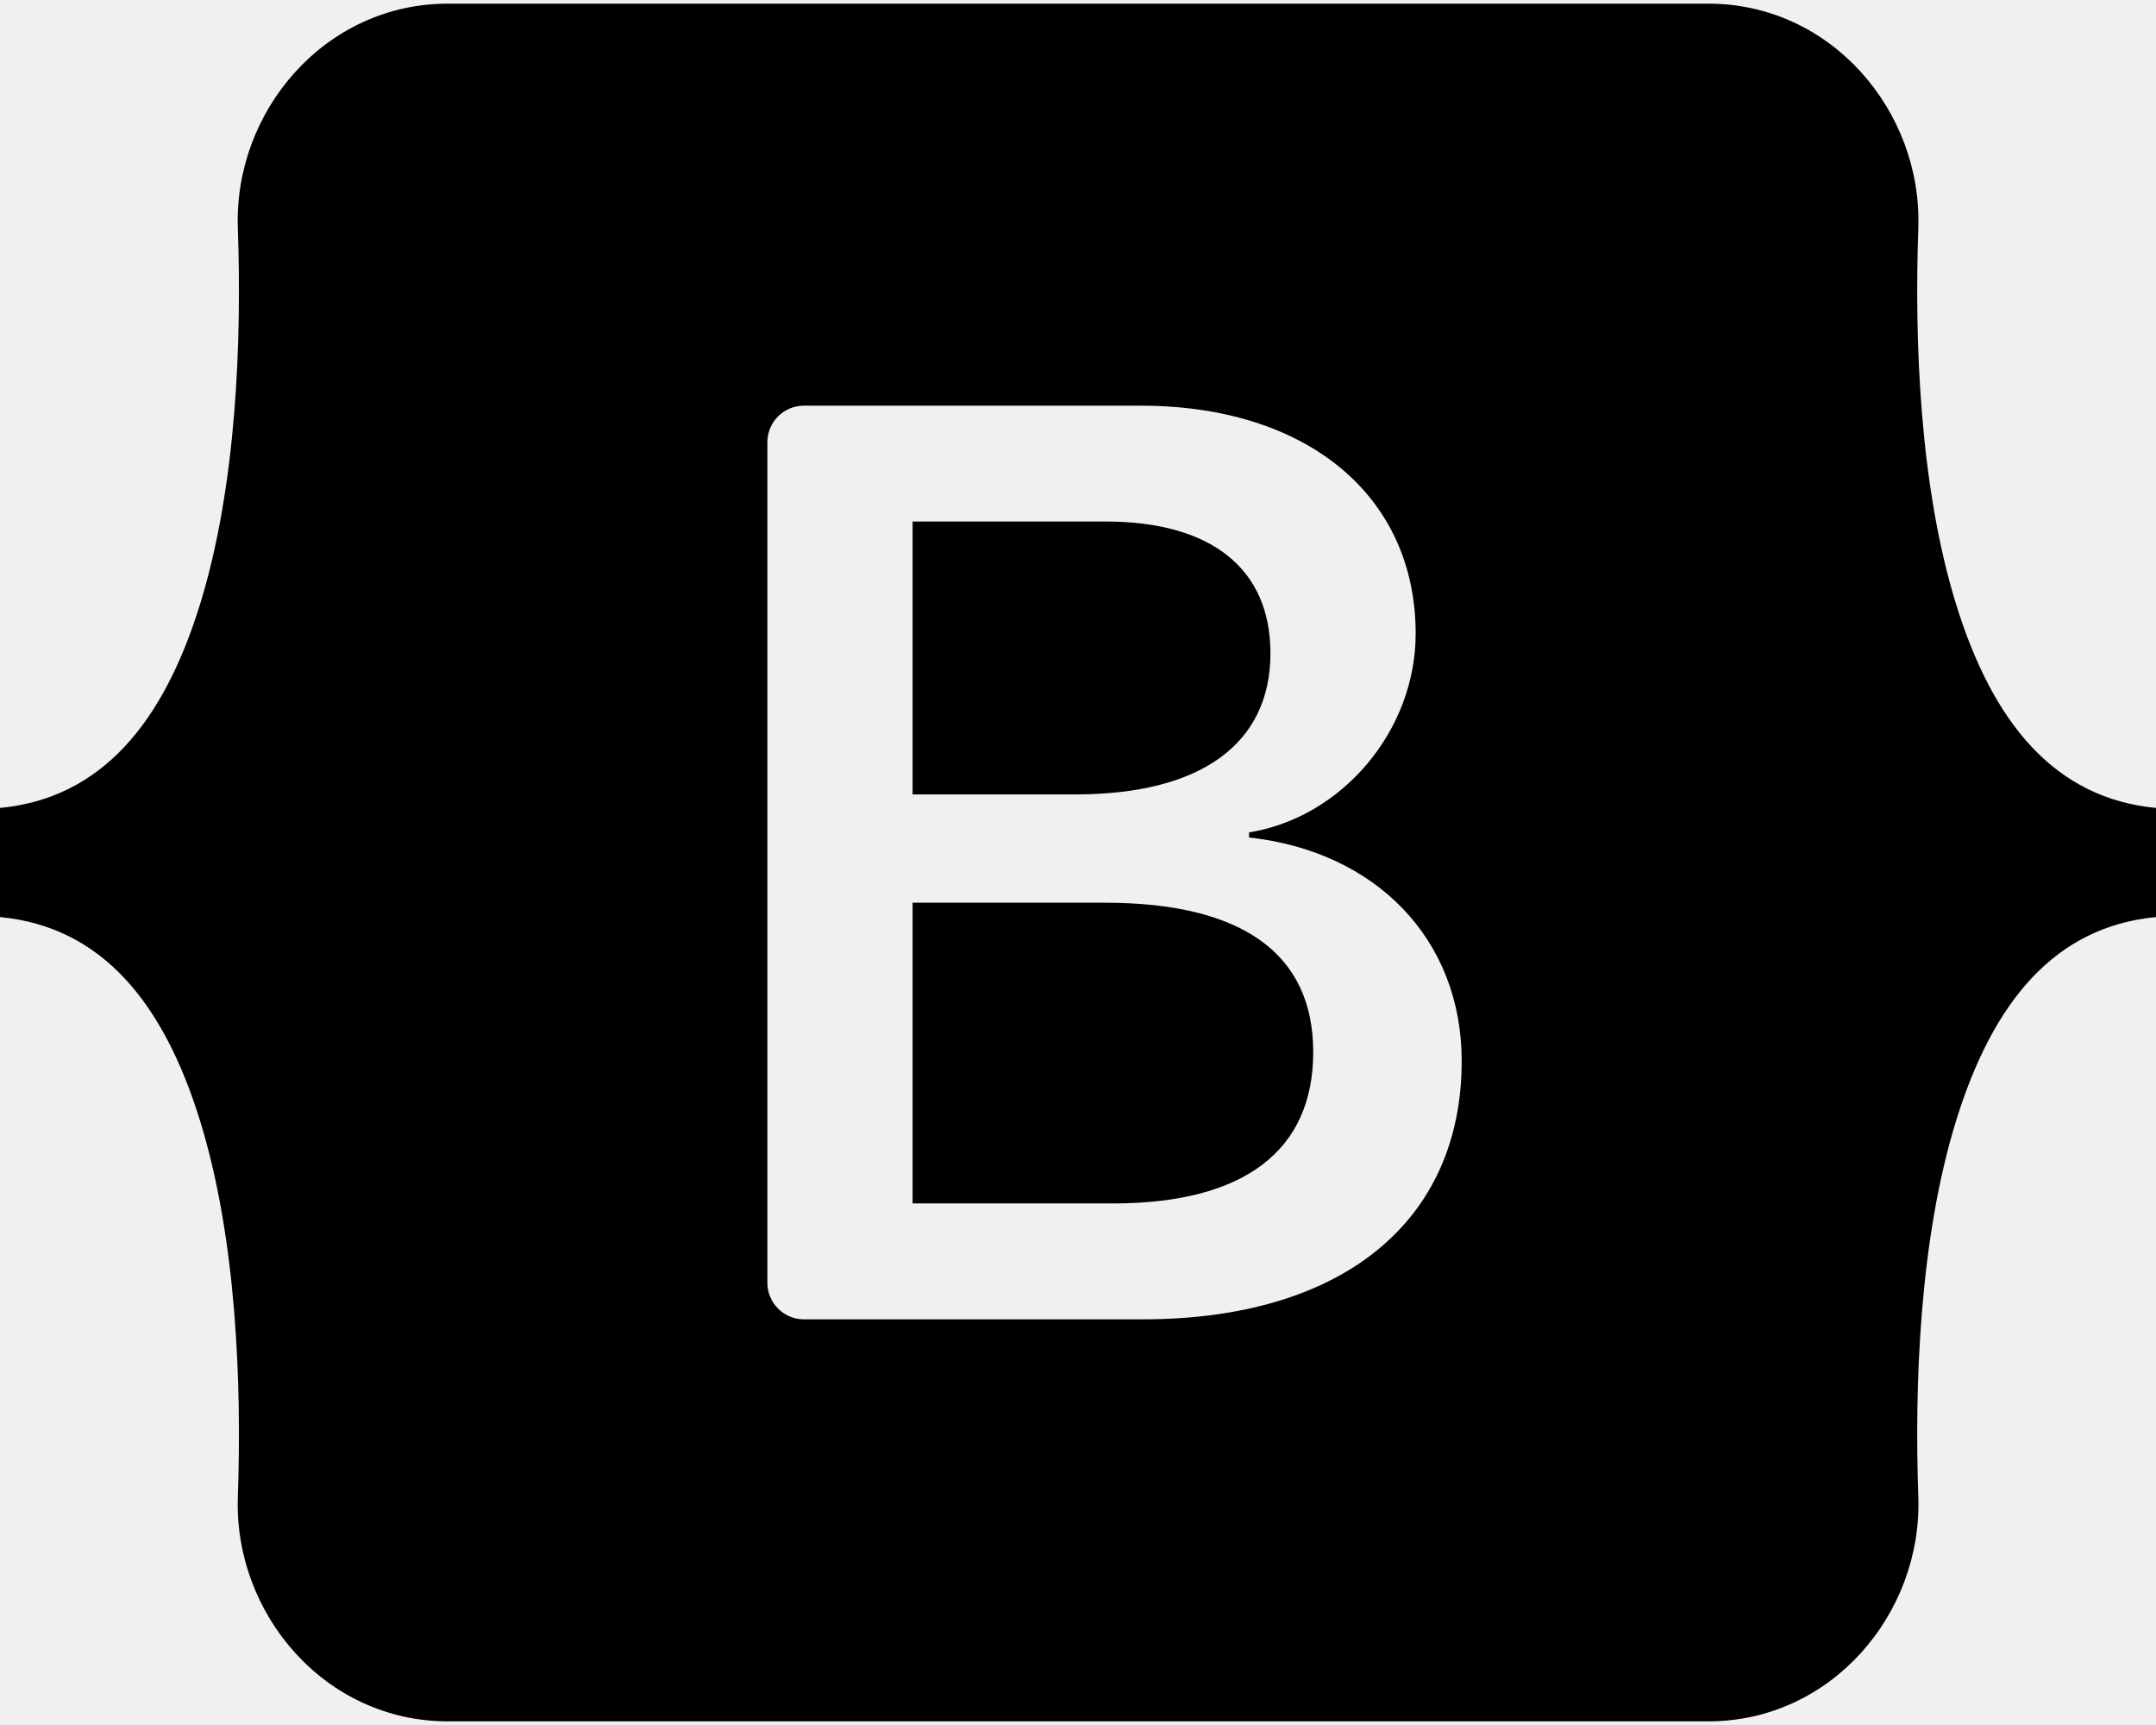
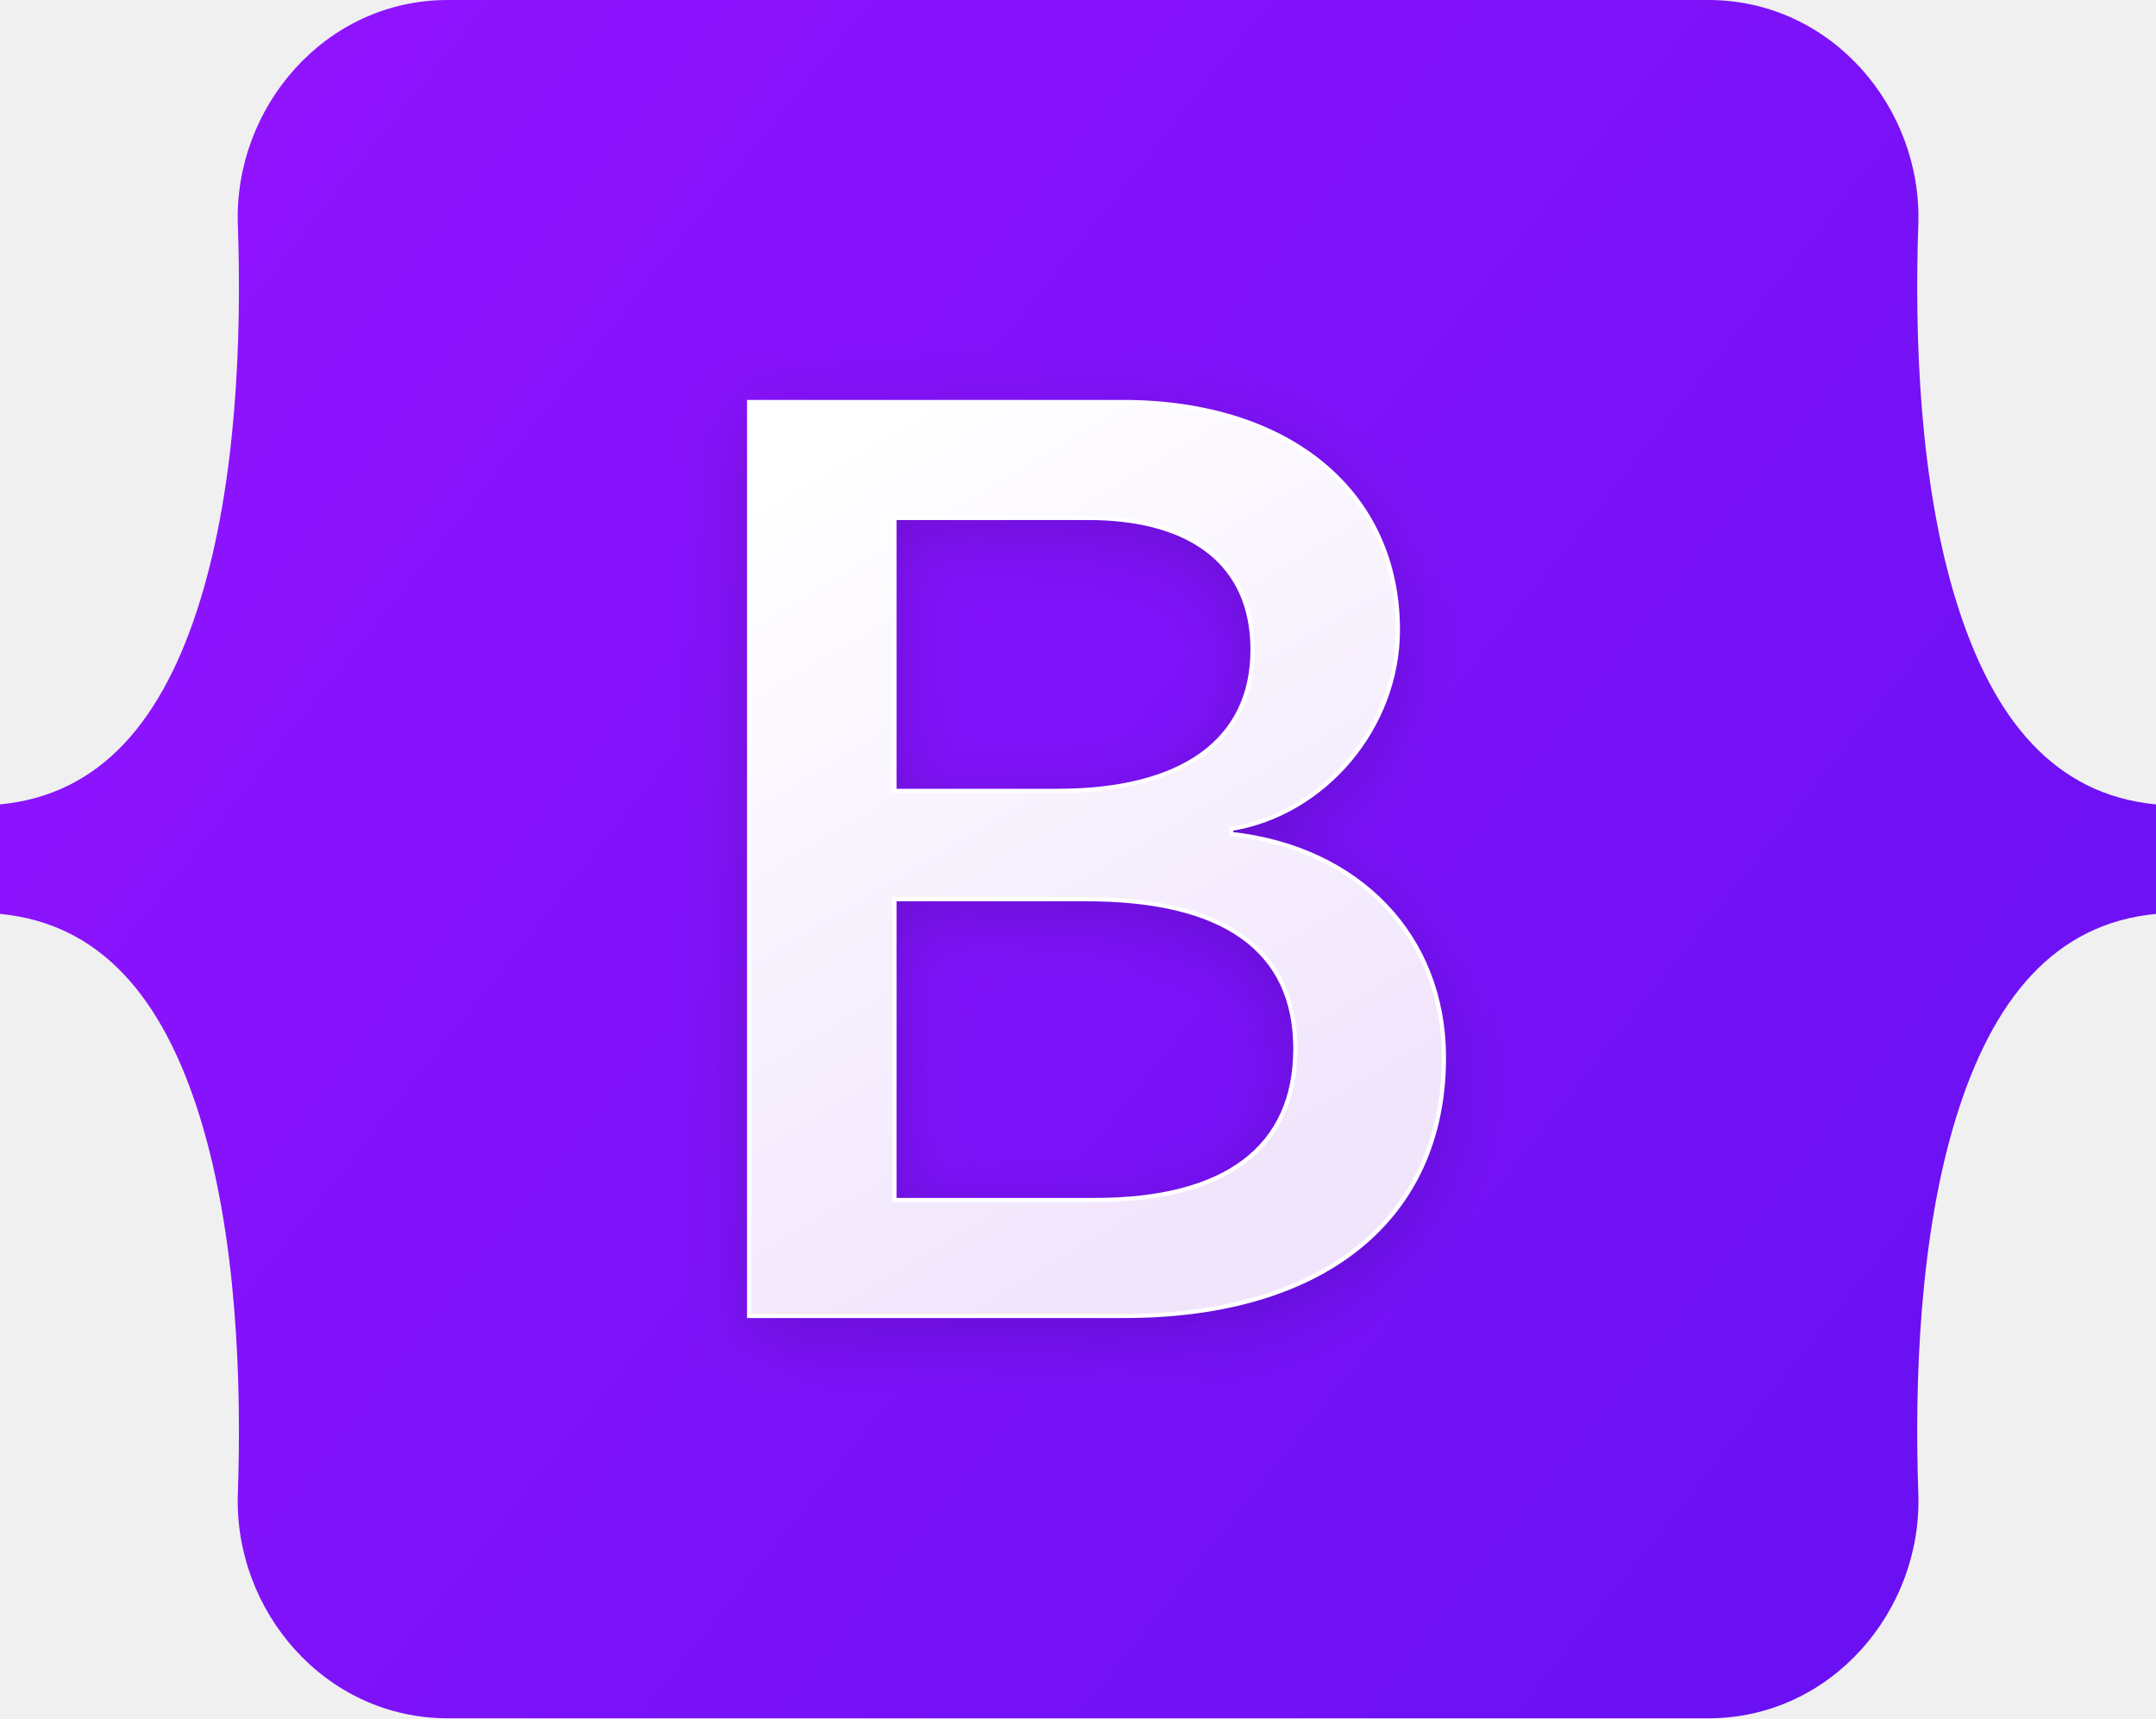
- <svg xmlns="http://www.w3.org/2000/svg" width="40" height="32" class="d-block my-1" viewBox="0 0 118 94" role="img">
-   <path fill-rule="evenodd" clip-rule="evenodd" d="M24.509 0c-6.733 0-11.715 5.893-11.492 12.284.214 6.14-.064 14.092-2.066 20.577C8.943 39.365 5.547 43.485 0 44.014v5.972c5.547.529 8.943 4.649 10.951 11.153 2.002 6.485 2.28 14.437 2.066 20.577C12.794 88.106 17.776 94 24.51 94H93.5c6.733 0 11.714-5.893 11.491-12.284-.214-6.14.064-14.092 2.066-20.577 2.009-6.504 5.396-10.624 10.943-11.153v-5.972c-5.547-.529-8.934-4.649-10.943-11.153-2.002-6.484-2.28-14.437-2.066-20.577C105.214 5.894 100.233 0 93.5 0H24.508zM80 57.863C80 66.663 73.436 72 62.543 72H44a2 2 0 01-2-2V24a2 2 0 012-2h18.437c9.083 0 15.044 4.92 15.044 12.474 0 5.302-4.01 10.049-9.119 10.88v.277C75.317 46.394 80 51.21 80 57.863zM60.521 28.34H49.948v14.934h8.905c6.884 0 10.68-2.772 10.68-7.727 0-4.643-3.264-7.207-9.012-7.207zM49.948 49.2v16.458H60.91c7.167 0 10.964-2.876 10.964-8.281 0-5.406-3.903-8.178-11.425-8.178H49.948z" fill="currentColor" />
+ <svg xmlns="http://www.w3.org/2000/svg" width="512" height="408">
+   <defs>
+     <linearGradient id="bs-logo-a" x1="76.079" x2="523.48" y1="10.798" y2="365.945" gradientUnits="userSpaceOnUse">
+       <stop stop-color="#9013fe" />
+       <stop offset="1" stop-color="#6610f2" />
+     </linearGradient>
+     <linearGradient id="bs-logo-b" x1="193.508" x2="293.514" y1="109.74" y2="278.872" gradientUnits="userSpaceOnUse">
+       <stop stop-color="#fff" />
+       <stop offset="1" stop-color="#f1e5fc" />
+     </linearGradient>
+     <filter id="bs-logo-c" width="197" height="249" x="161.901" y="83.457" color-interpolation-filters="sRGB" filterUnits="userSpaceOnUse">
+       <feFlood flood-opacity="0" result="BackgroundImageFix" />
+       <feColorMatrix in="SourceAlpha" values="0 0 0 0 0 0 0 0 0 0 0 0 0 0 0 0 0 0 127 0" />
+       <feOffset dy="4" />
+       <feGaussianBlur stdDeviation="8" />
+       <feColorMatrix values="0 0 0 0 0 0 0 0 0 0 0 0 0 0 0 0 0 0 0.15 0" />
+       <feBlend in2="BackgroundImageFix" result="effect1_dropShadow" />
+       <feBlend in="SourceGraphic" in2="effect1_dropShadow" result="shape" />
+     </filter>
+   </defs>
+   <path fill="url(#bs-logo-a)" d="M56.481 53.32C55.515 25.58 77.128 0 106.342 0h299.353c29.214 0 50.827 25.58 49.861 53.32-.928 26.647.277 61.165 8.964 89.31 8.715 28.232 23.411 46.077 47.48 48.37v26c-24.069 2.293-38.765 20.138-47.48 48.37-8.687 28.145-9.892 62.663-8.964 89.311.966 27.739-20.647 53.319-49.861 53.319H106.342c-29.214 0-50.827-25.58-49.86-53.319.927-26.648-.278-61.166-8.966-89.311C38.802 237.138 24.07 219.293 0 217v-26c24.069-2.293 38.802-20.138 47.516-48.37 8.688-28.145 9.893-62.663 8.965-89.31z" />
+   <path fill="url(#bs-logo-b)" filter="url(#bs-logo-c)" stroke="#fff" d="M267.103 312.457c47.297 0 75.798-23.158 75.798-61.355 0-28.873-20.336-49.776-50.532-53.085v-1.203c22.185-3.609 39.594-24.211 39.594-47.219 0-32.783-25.882-54.138-65.322-54.138h-88.74v217h89.202zm-54.692-189.48h45.911c24.958 0 39.131 11.128 39.131 31.279 0 21.505-16.484 33.535-46.372 33.535h-38.67v-64.814zm0 161.961v-71.431h45.602c32.661 0 49.608 12.03 49.608 35.49 0 23.459-16.484 35.941-47.605 35.941h-47.605z" />
</svg>
